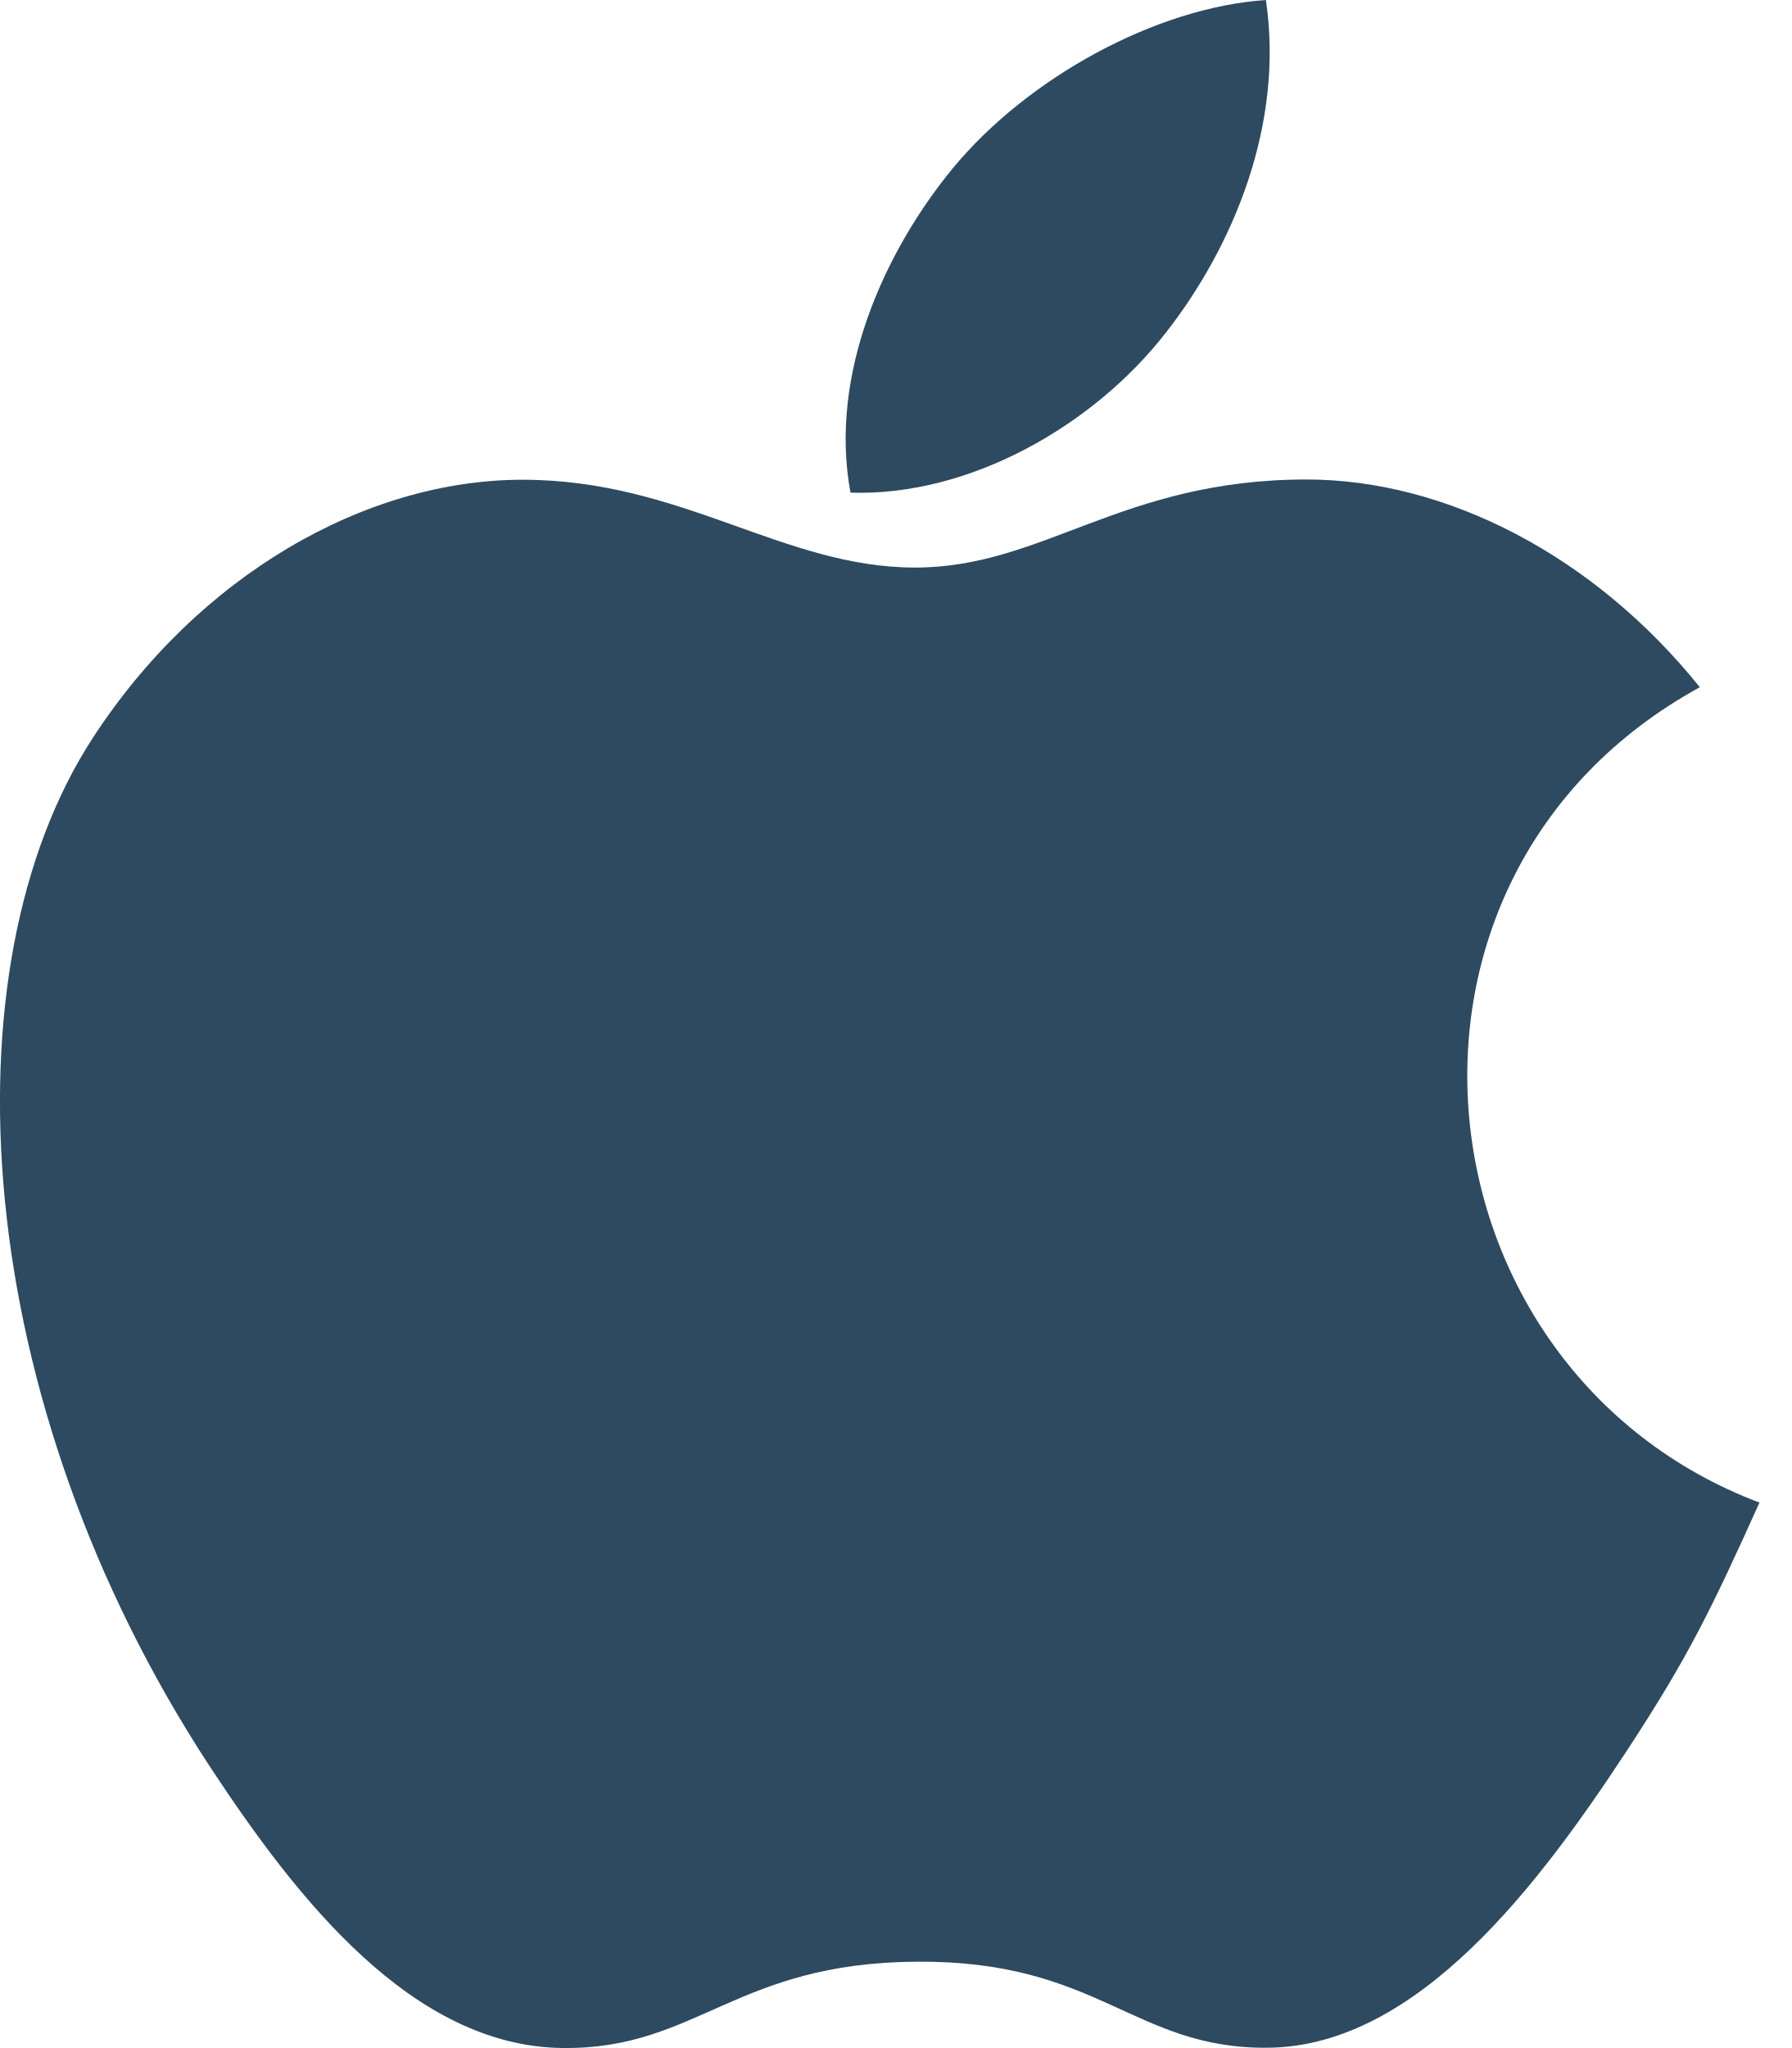
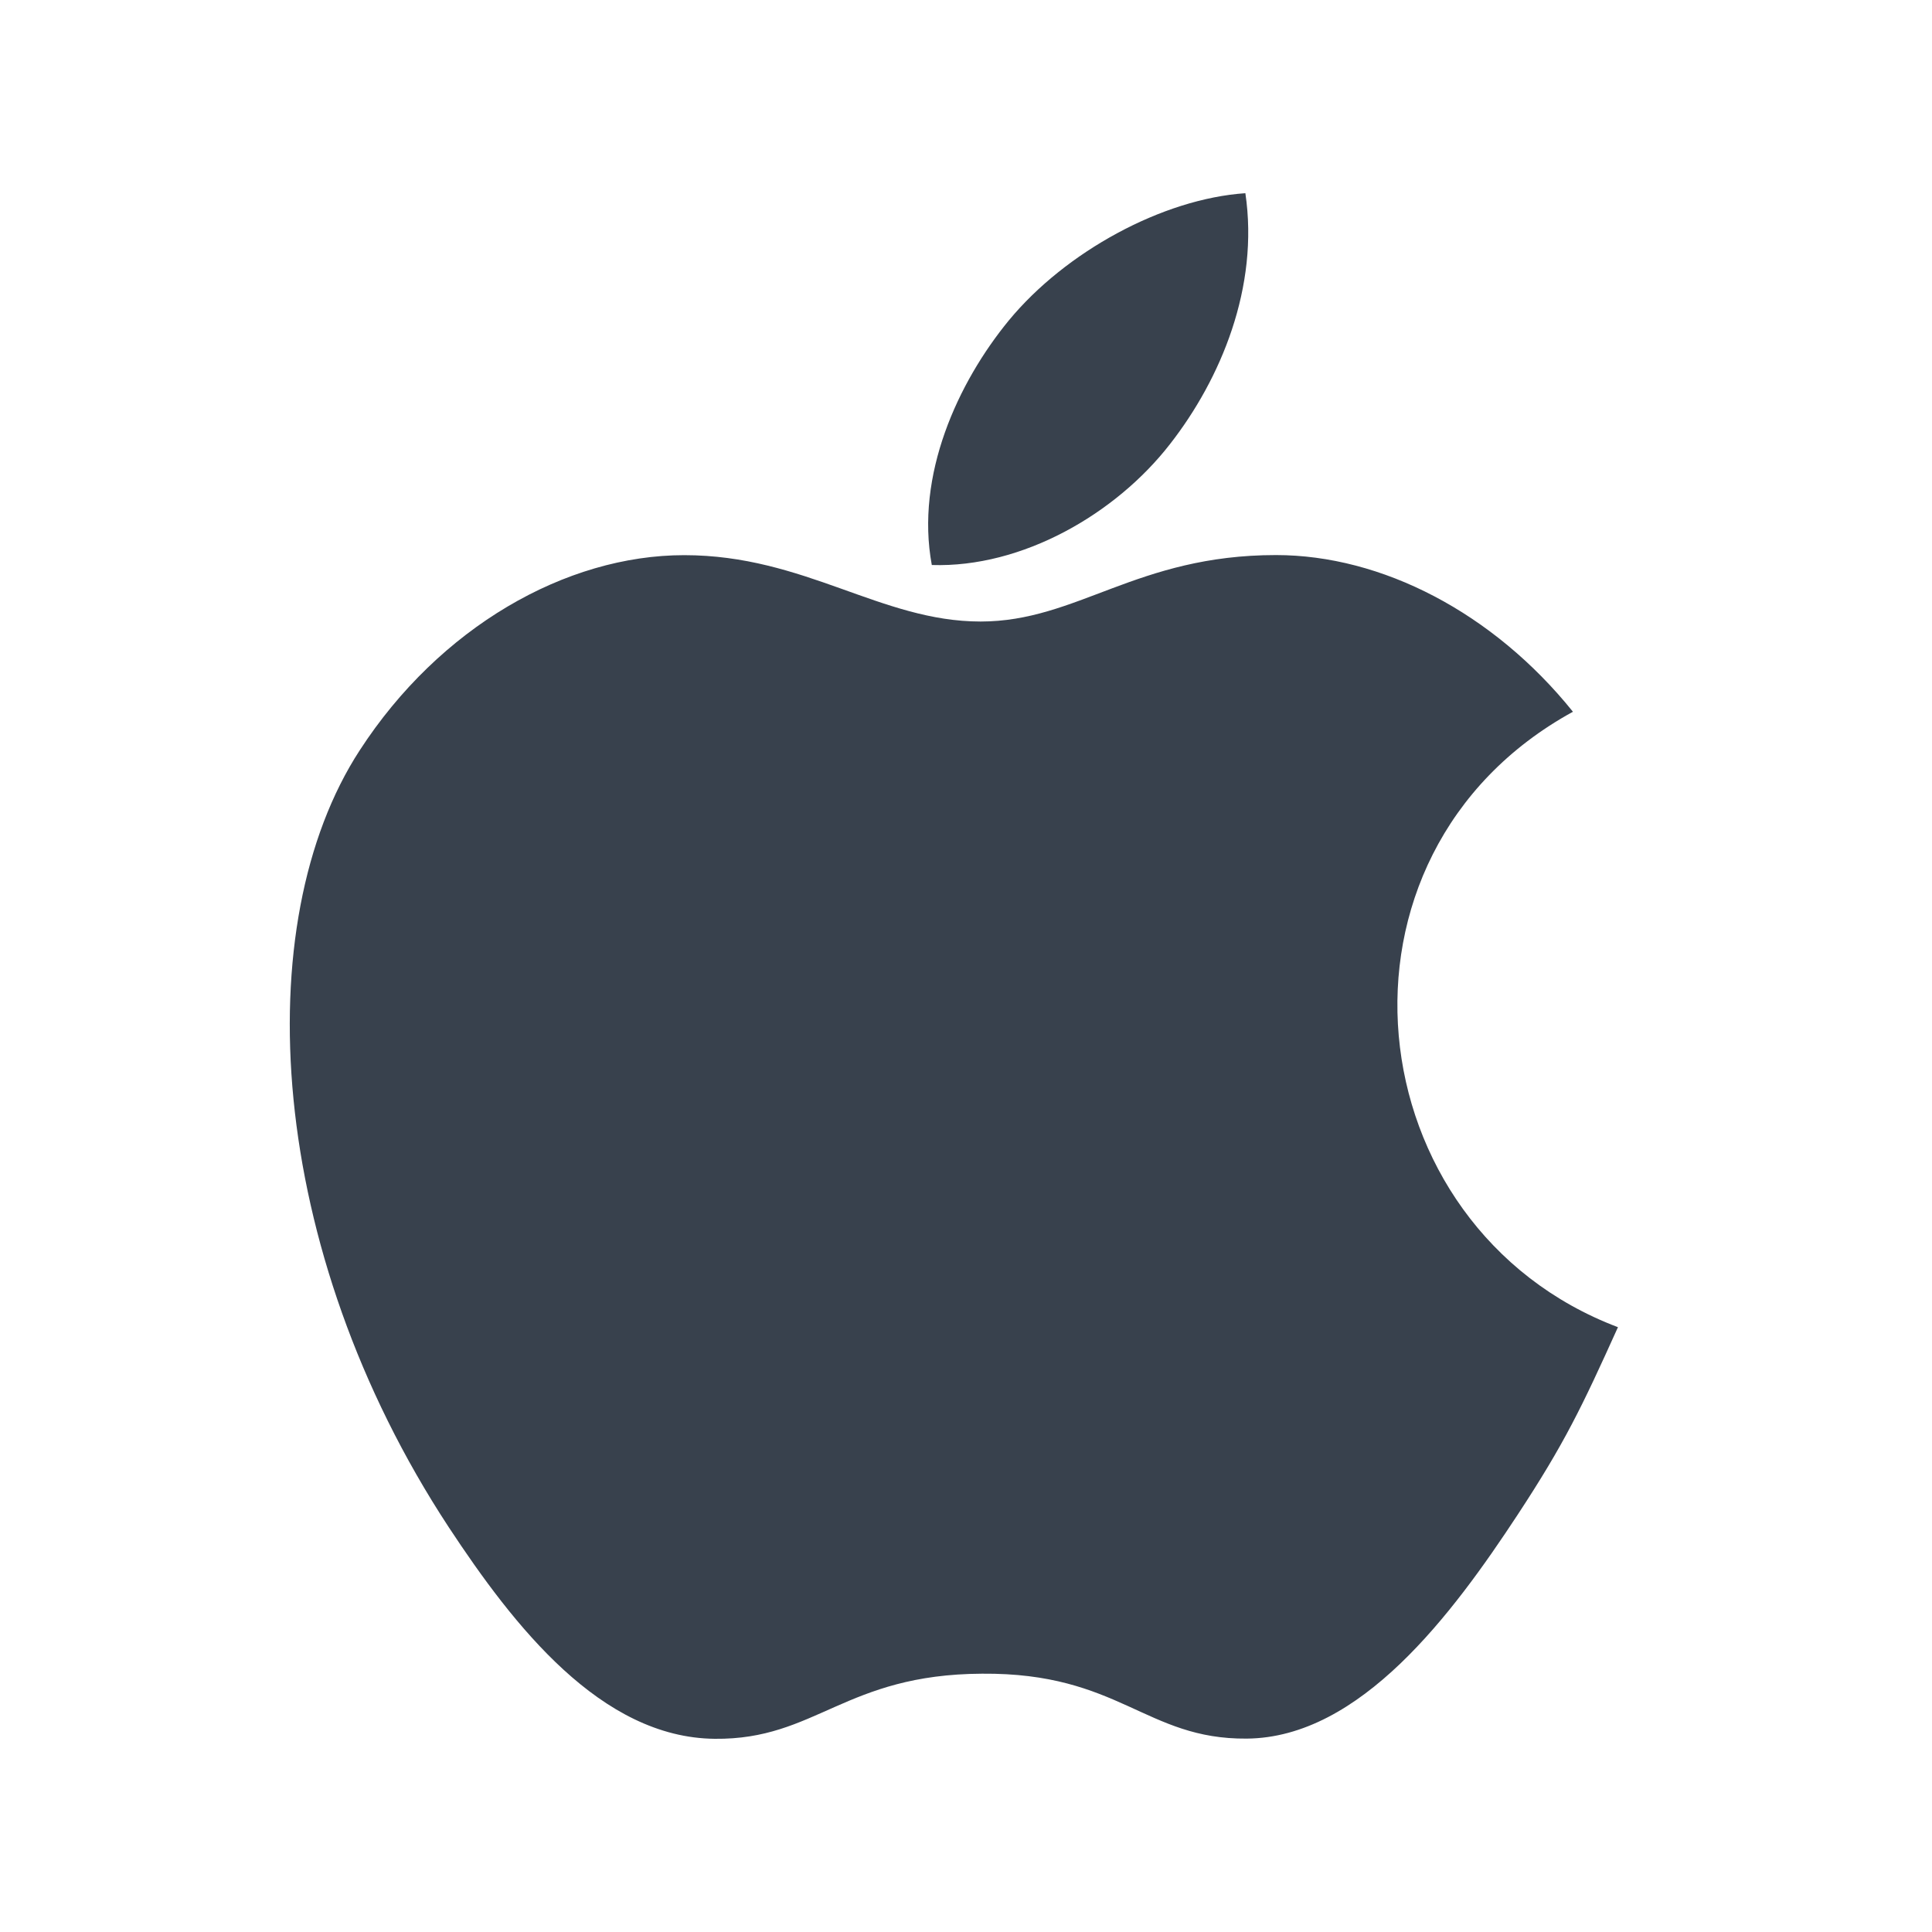
- <svg xmlns="http://www.w3.org/2000/svg" width="14" height="16" viewBox="0 0 14 16" fill="none">
-   <path d="M13.749 11.739C13.373 12.572 13.194 12.944 12.711 13.68C12.036 14.707 11.083 15.989 9.906 15.998C8.858 16.007 8.588 15.315 7.166 15.326C5.744 15.333 5.448 16.011 4.399 16C3.222 15.989 2.32 14.834 1.645 13.809C-0.244 10.932 -0.443 7.56 0.724 5.767C1.55 4.495 2.856 3.748 4.083 3.748C5.332 3.748 6.118 4.434 7.151 4.434C8.153 4.434 8.764 3.746 10.209 3.746C11.302 3.746 12.457 4.341 13.283 5.369C10.582 6.849 11.02 10.707 13.749 11.739ZM9.112 2.597C9.638 1.923 10.036 0.971 9.892 0C9.034 0.058 8.031 0.606 7.445 1.315C6.914 1.961 6.474 2.921 6.646 3.849C7.582 3.879 8.55 3.321 9.112 2.597Z" fill="#2D4A60" />
+ <svg xmlns="http://www.w3.org/2000/svg" width="20" height="20" viewBox="0 0 20 20" fill="none">
+   <mask id="mask0_5_4505" style="mask-type:alpha" maskUnits="userSpaceOnUse" x="0" y="0" width="20" height="20">
+     <rect width="20" height="20" fill="#D9D9D9" />
+   </mask>
+   <g mask="url(#mask0_5_4505)">
+     <path d="M16.749 13.739C16.373 14.572 16.194 14.944 15.711 15.68C15.036 16.707 14.083 17.989 12.906 17.998C11.858 18.007 11.588 17.314 10.166 17.326C8.744 17.333 8.448 18.011 7.399 18C6.222 17.989 5.32 16.834 4.645 15.809C2.756 12.932 2.557 9.56 3.724 7.767C4.55 6.494 5.856 5.747 7.083 5.747C8.332 5.747 9.118 6.434 10.151 6.434C11.153 6.434 11.764 5.746 13.209 5.746C14.302 5.746 15.457 6.341 16.283 7.368C13.582 8.849 14.02 12.707 16.749 13.739ZM12.112 4.597C12.638 3.923 13.036 2.971 12.892 2C12.034 2.058 11.031 2.606 10.445 3.315C9.914 3.961 9.474 4.921 9.646 5.849C10.582 5.879 11.55 5.321 12.112 4.597Z" fill="#38414D" />
+   </g>
</svg>
